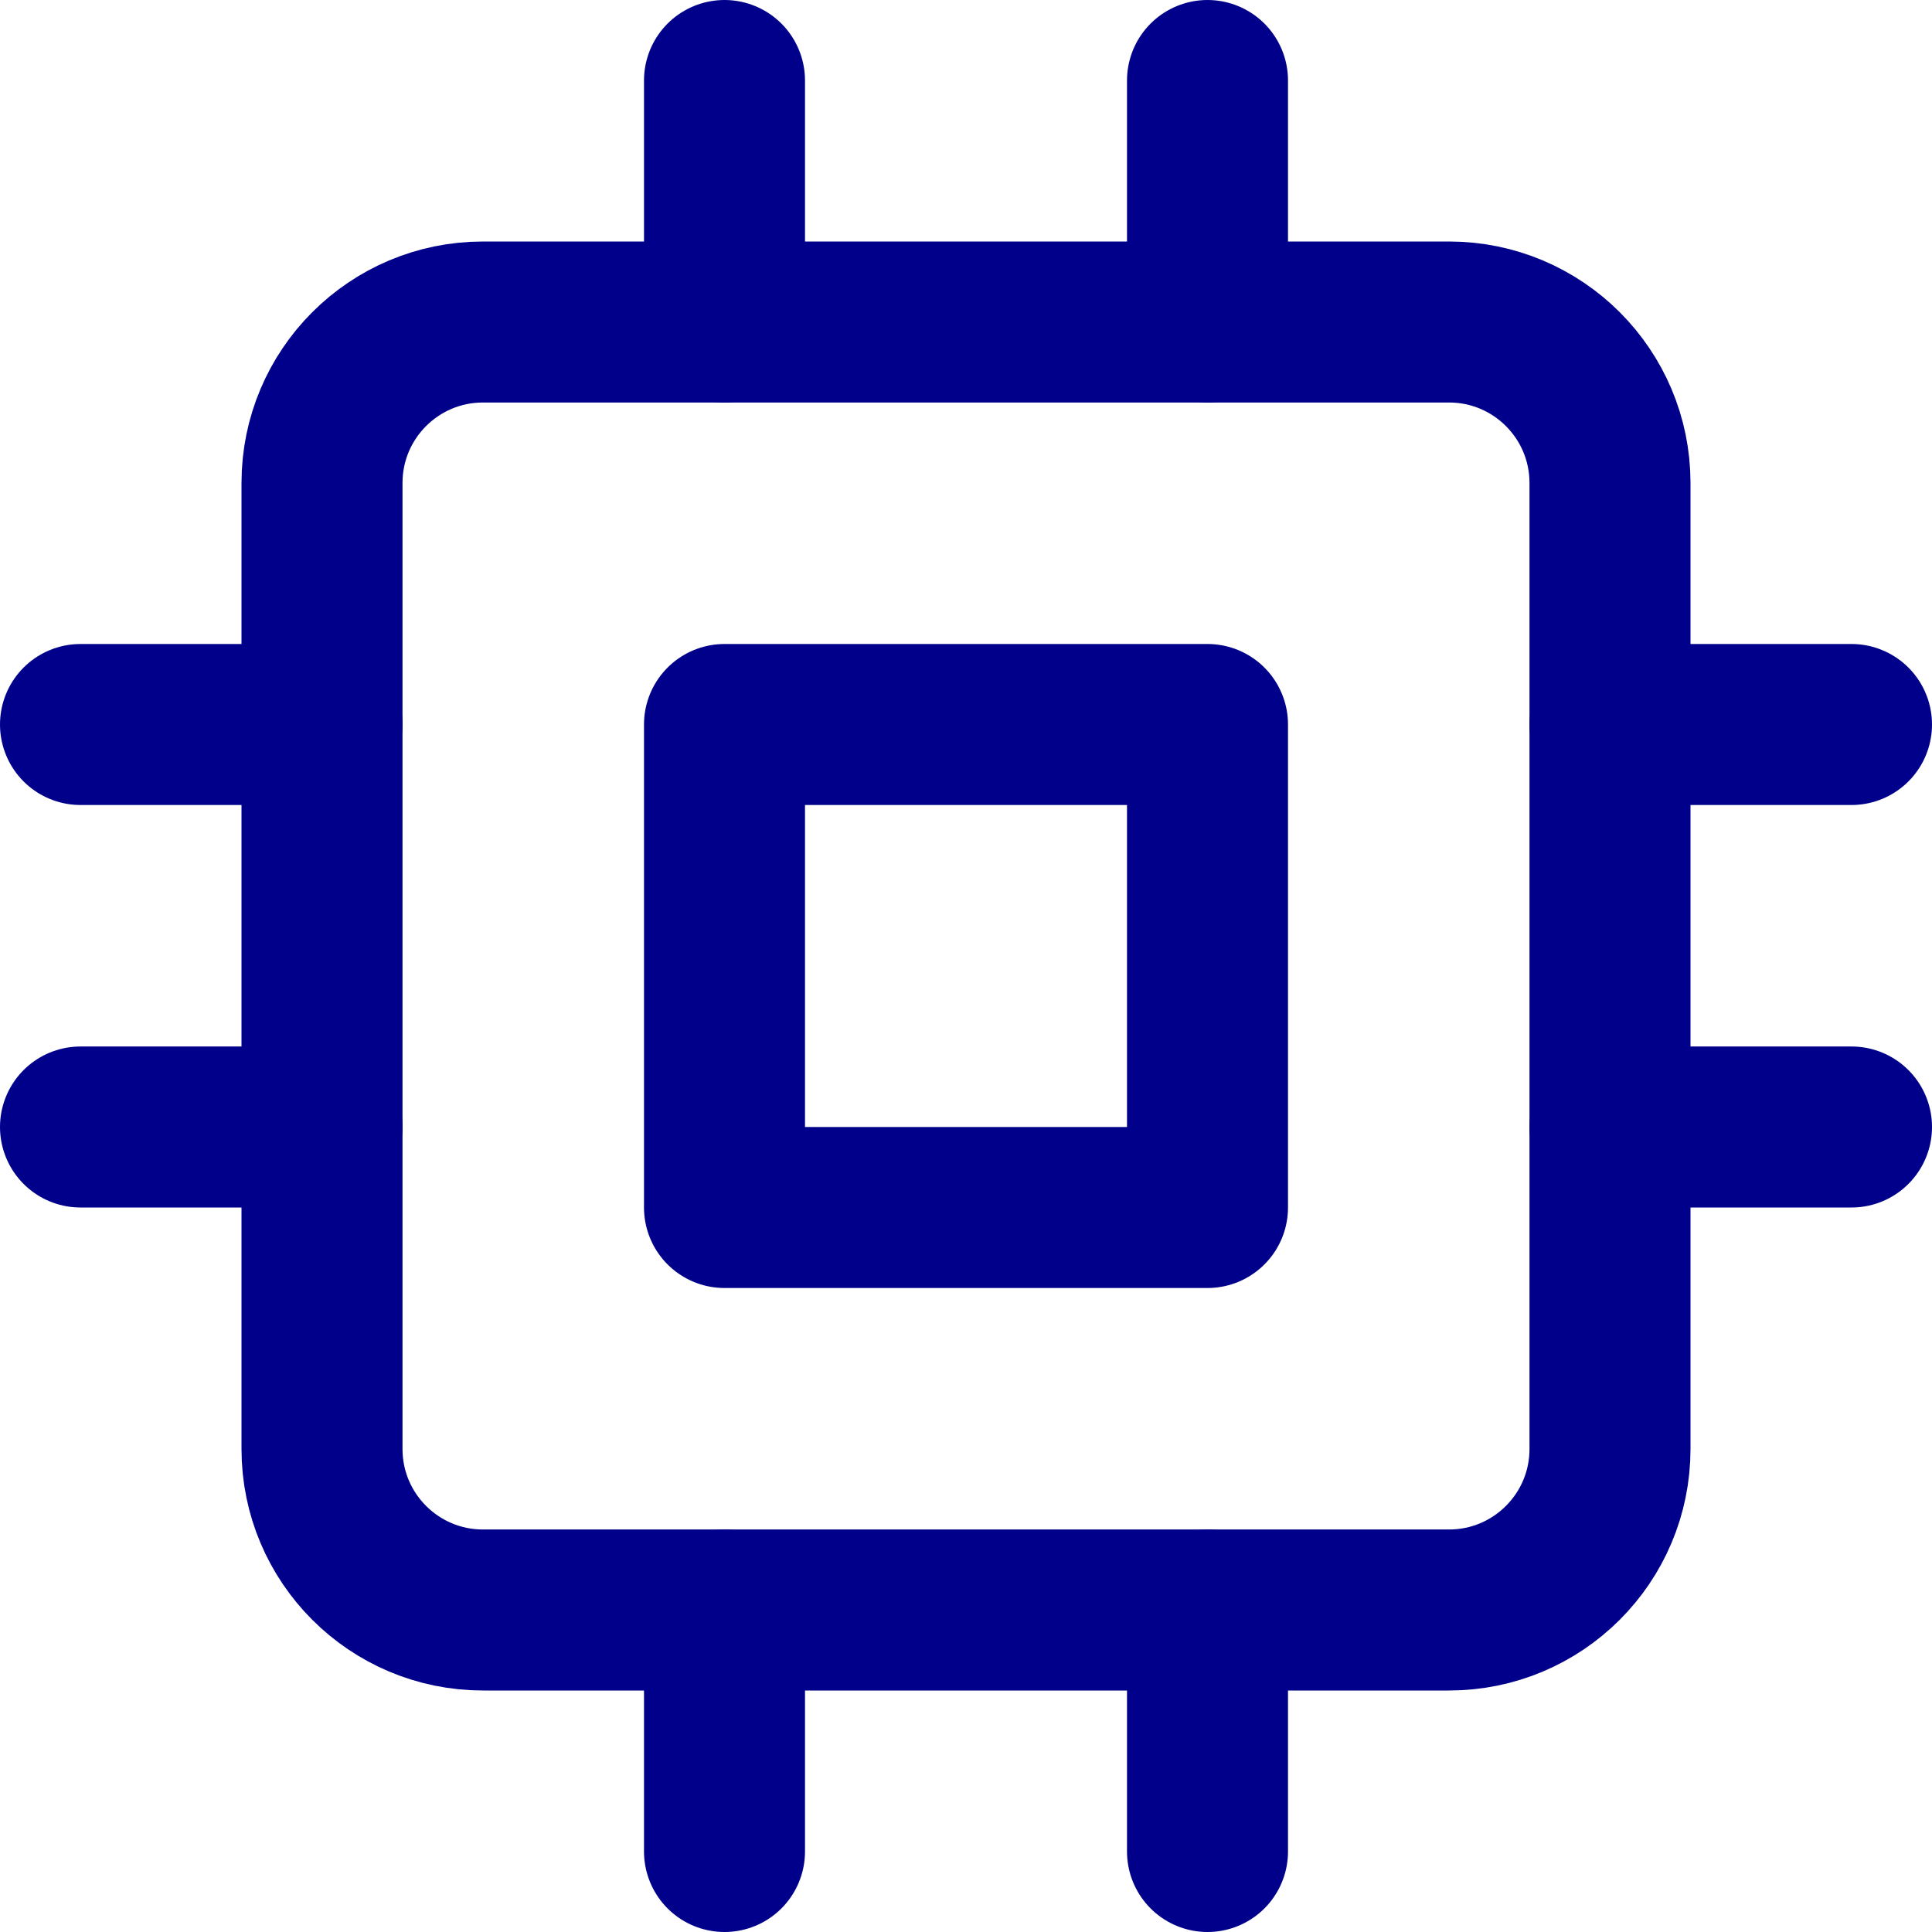
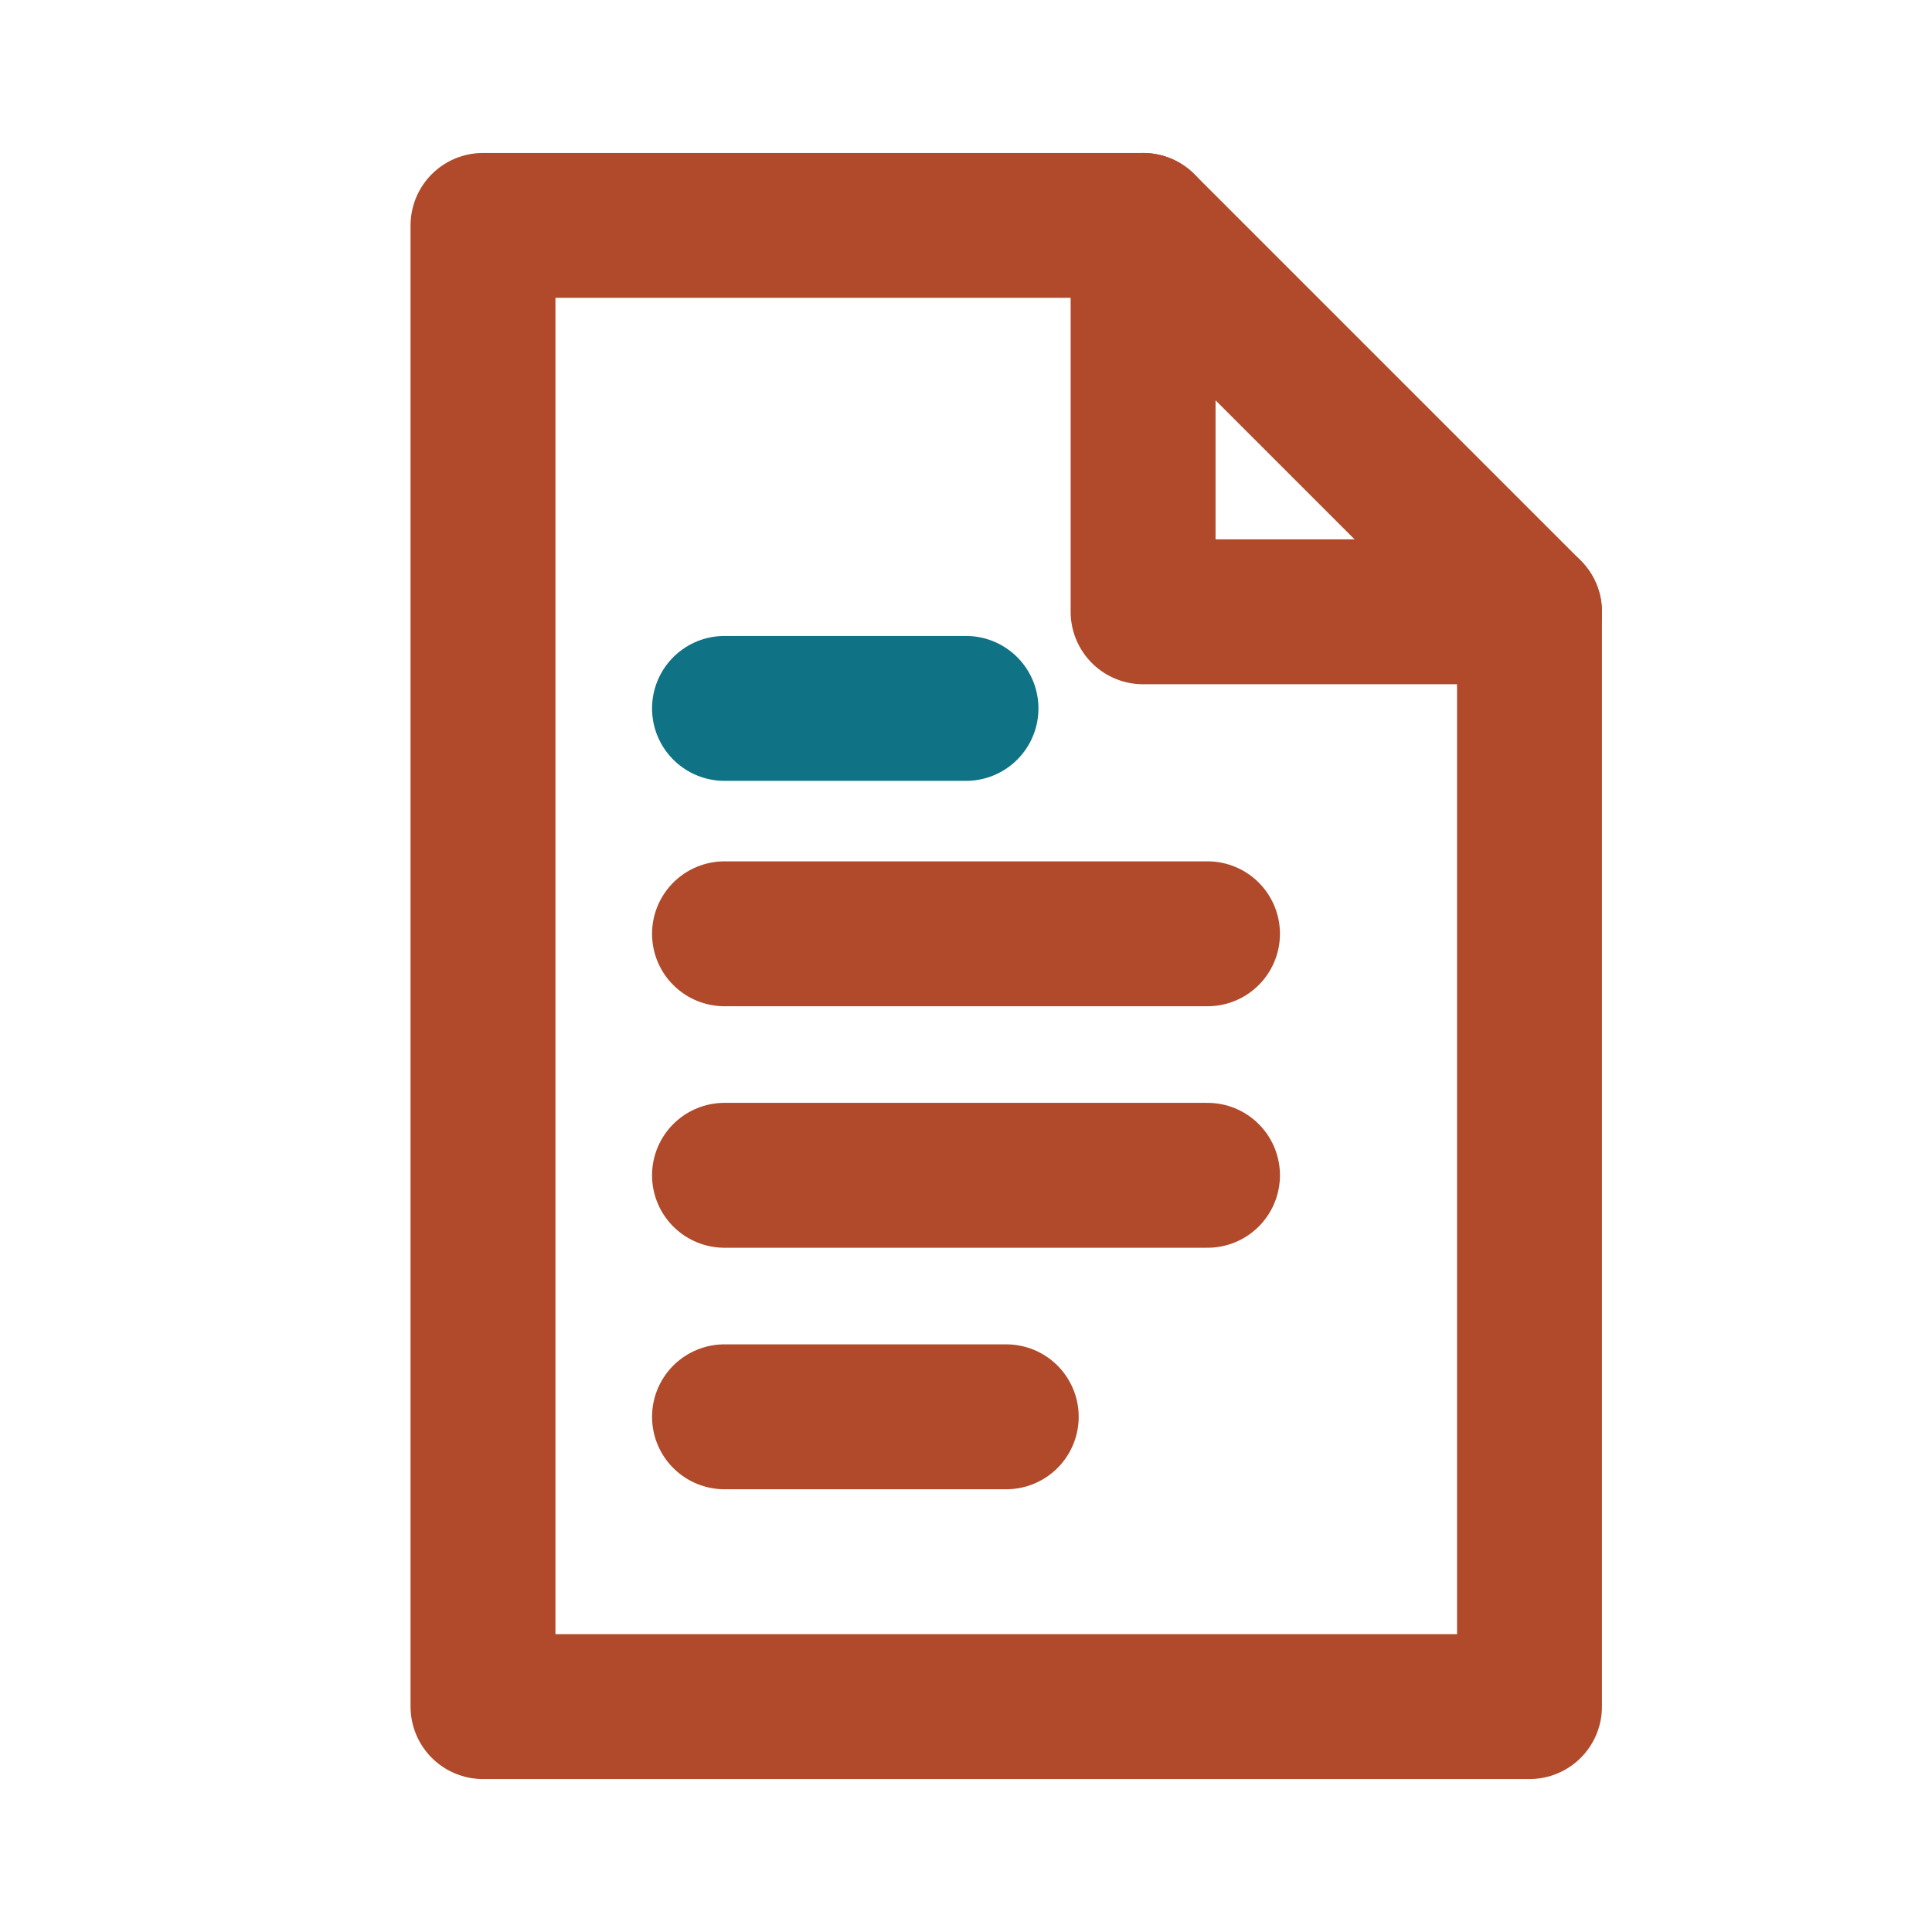
- <svg xmlns="http://www.w3.org/2000/svg" viewBox="0 0 24 24" fill="none" stroke="darkblue" stroke-width="2" stroke-linecap="round" stroke-linejoin="round" class="feather feather-cpu">
-   <rect x="4" y="4" width="16" height="16" rx="2" ry="2" />
-   <rect x="9" y="9" width="6" height="6" />
-   <line x1="9" y1="1" x2="9" y2="4" />
-   <line x1="15" y1="1" x2="15" y2="4" />
-   <line x1="9" y1="20" x2="9" y2="23" />
-   <line x1="15" y1="20" x2="15" y2="23" />
-   <line x1="20" y1="9" x2="23" y2="9" />
-   <line x1="20" y1="14" x2="23" y2="14" />
-   <line x1="1" y1="9" x2="4" y2="9" />
-   <line x1="1" y1="14" x2="4" y2="14" />
+ <svg xmlns="http://www.w3.org/2000/svg" viewBox="0 0 24 24" width="24" height="24">
+   <g fill="none" stroke="#B04A2A" stroke-width="1.8" stroke-linecap="round" stroke-linejoin="round">
+     <path d="M6 2.8h8.2L19 7.6v13.6H6z" />
+     <path d="M14.2 2.8v4.8H19" />
+     <path d="M9 11.6h6" />
+     <path d="M9 14.6h6" />
+     <path d="M9 17.6h3.5" />
+   </g>
+   <path d="M9 8.8h3" stroke="#0F7285" stroke-width="1.8" stroke-linecap="round" />
</svg>
